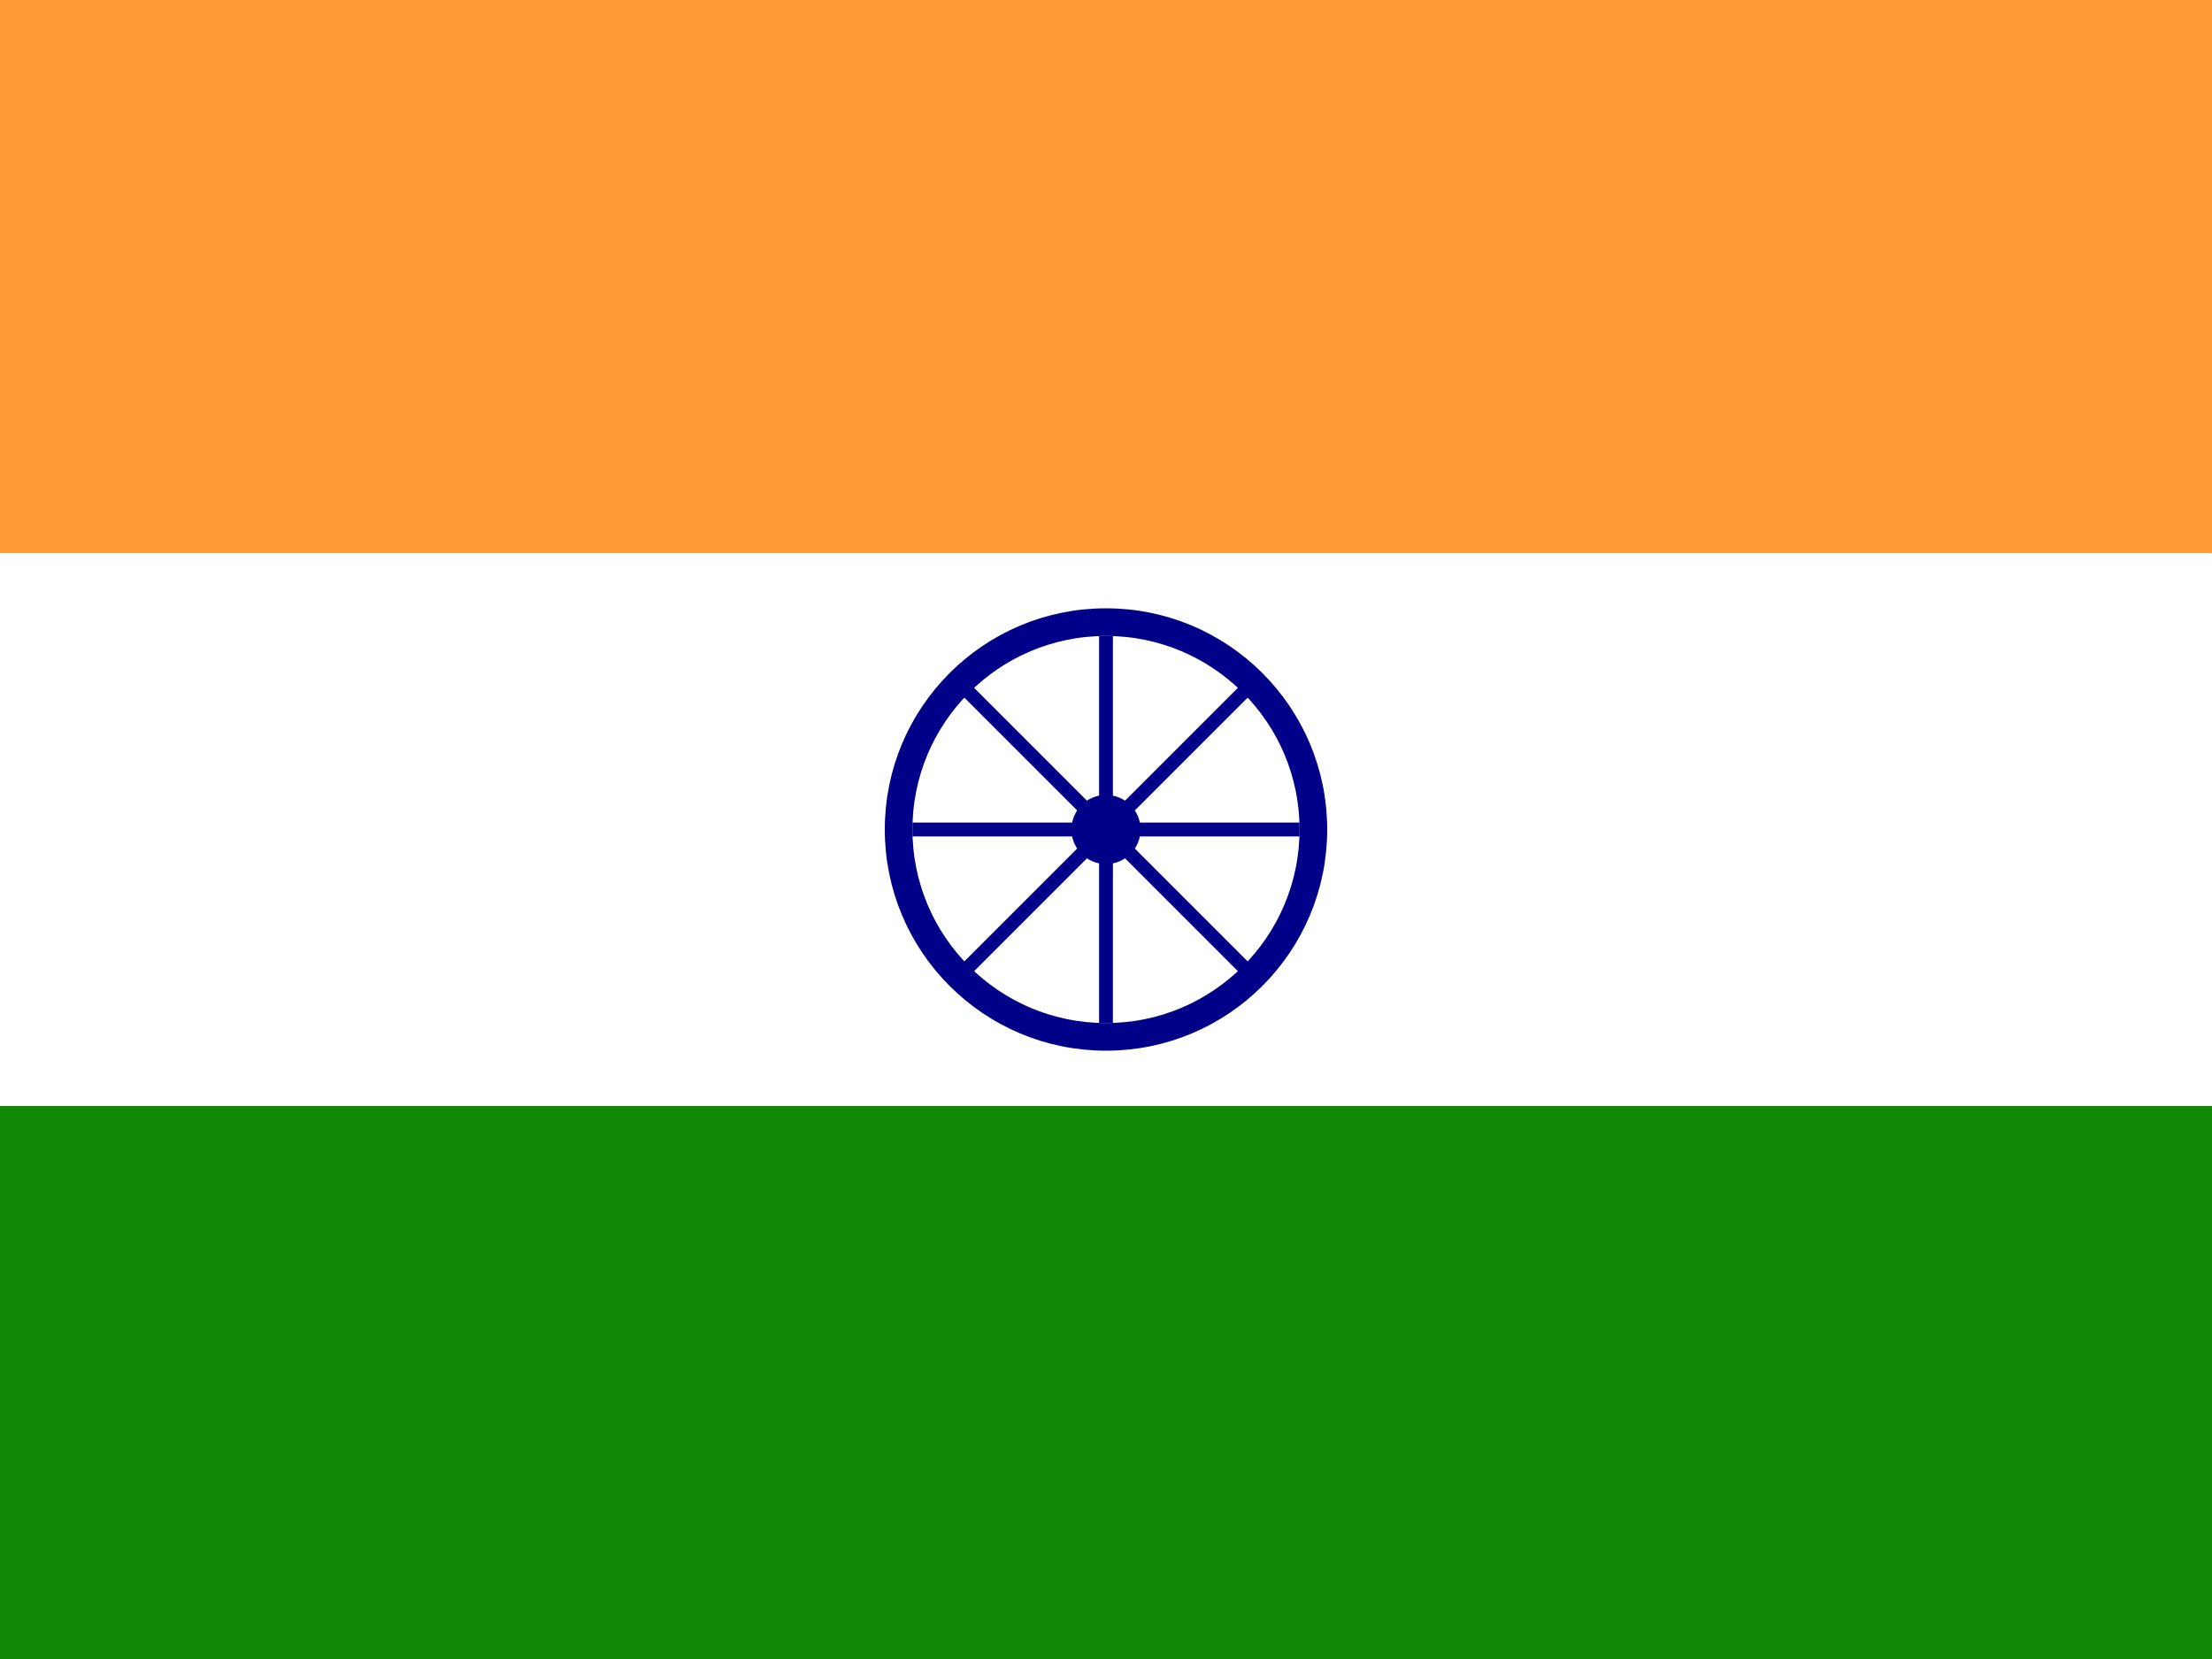
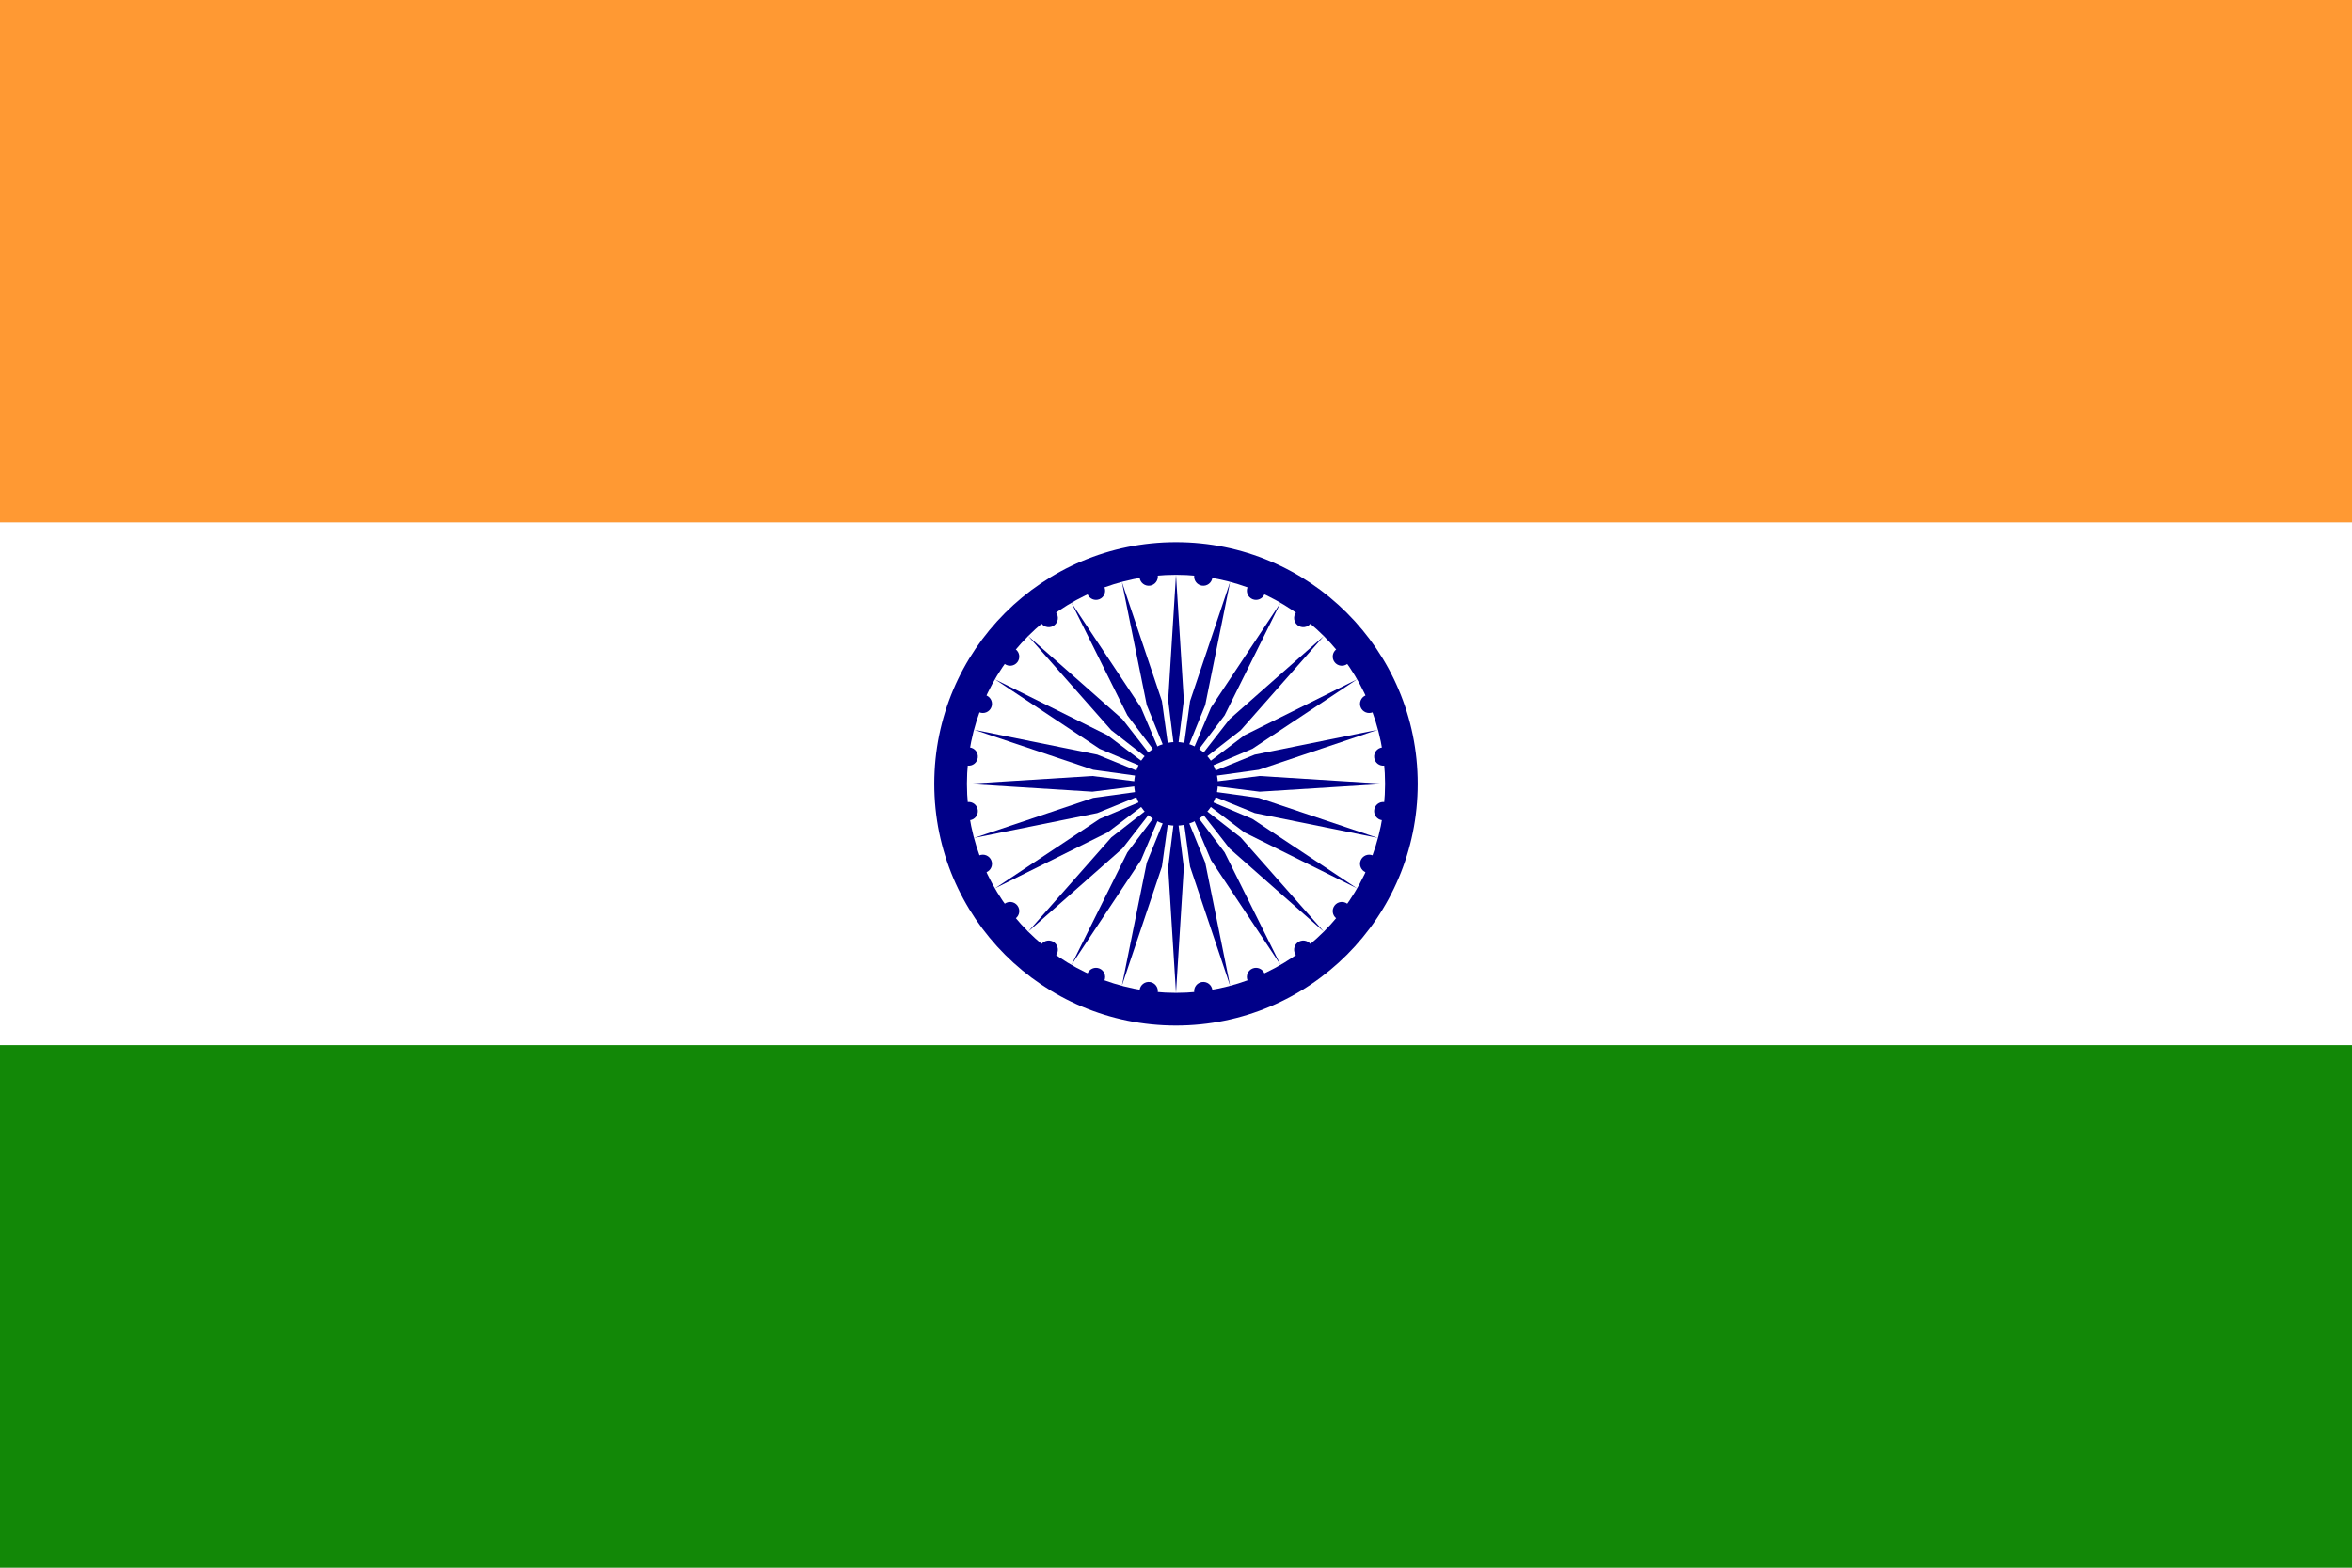
- <svg xmlns="http://www.w3.org/2000/svg" viewBox="0 0 640 480">
-   <path fill="#f93" d="M0 0h640v160H0z" />
-   <path fill="#fff" d="M0 160h640v160H0z" />
-   <path fill="#128807" d="M0 320h640v160H0z" />
-   <g transform="translate(320 240)">
-     <circle r="60" fill="none" stroke="#008" stroke-width="8" />
-     <circle r="10" fill="#008" />
-     <g id="s" stroke="#008" stroke-width="4">
-       <path d="M0-56v112M-56 0h112M-40-40l80 80M-40 40l80-80" />
+ <svg xmlns="http://www.w3.org/2000/svg" xmlns:xlink="http://www.w3.org/1999/xlink" viewBox="0 0 900 600">
+   <path fill="#f93" d="M0 0h900v200H0z" />
+   <path fill="#fff" d="M0 200h900v200H0z" />
+   <path fill="#128807" d="M0 400h900v200H0z" />
+   <g transform="translate(450 300)">
+     <circle r="92.5" fill="#008" />
+     <circle r="80" fill="#fff" />
+     <circle r="16" fill="#008" />
+     <g id="d">
+       <g id="c">
+         <g id="b">
+           <g id="a" fill="#008">
+             <circle r="3.5" transform="rotate(7.5 -40 610.282)" />
+             <path d="m0 80 3-48-2-16.031V15h-2v.969L-3 32l3 48z" />
+           </g>
+           <use xlink:href="#a" transform="rotate(15)" />
+         </g>
+         <use xlink:href="#b" transform="rotate(30)" />
+       </g>
+       <use xlink:href="#c" transform="rotate(60)" />
    </g>
+     <use xlink:href="#d" transform="rotate(120)" />
+     <use xlink:href="#d" transform="rotate(-120)" />
  </g>
</svg>
